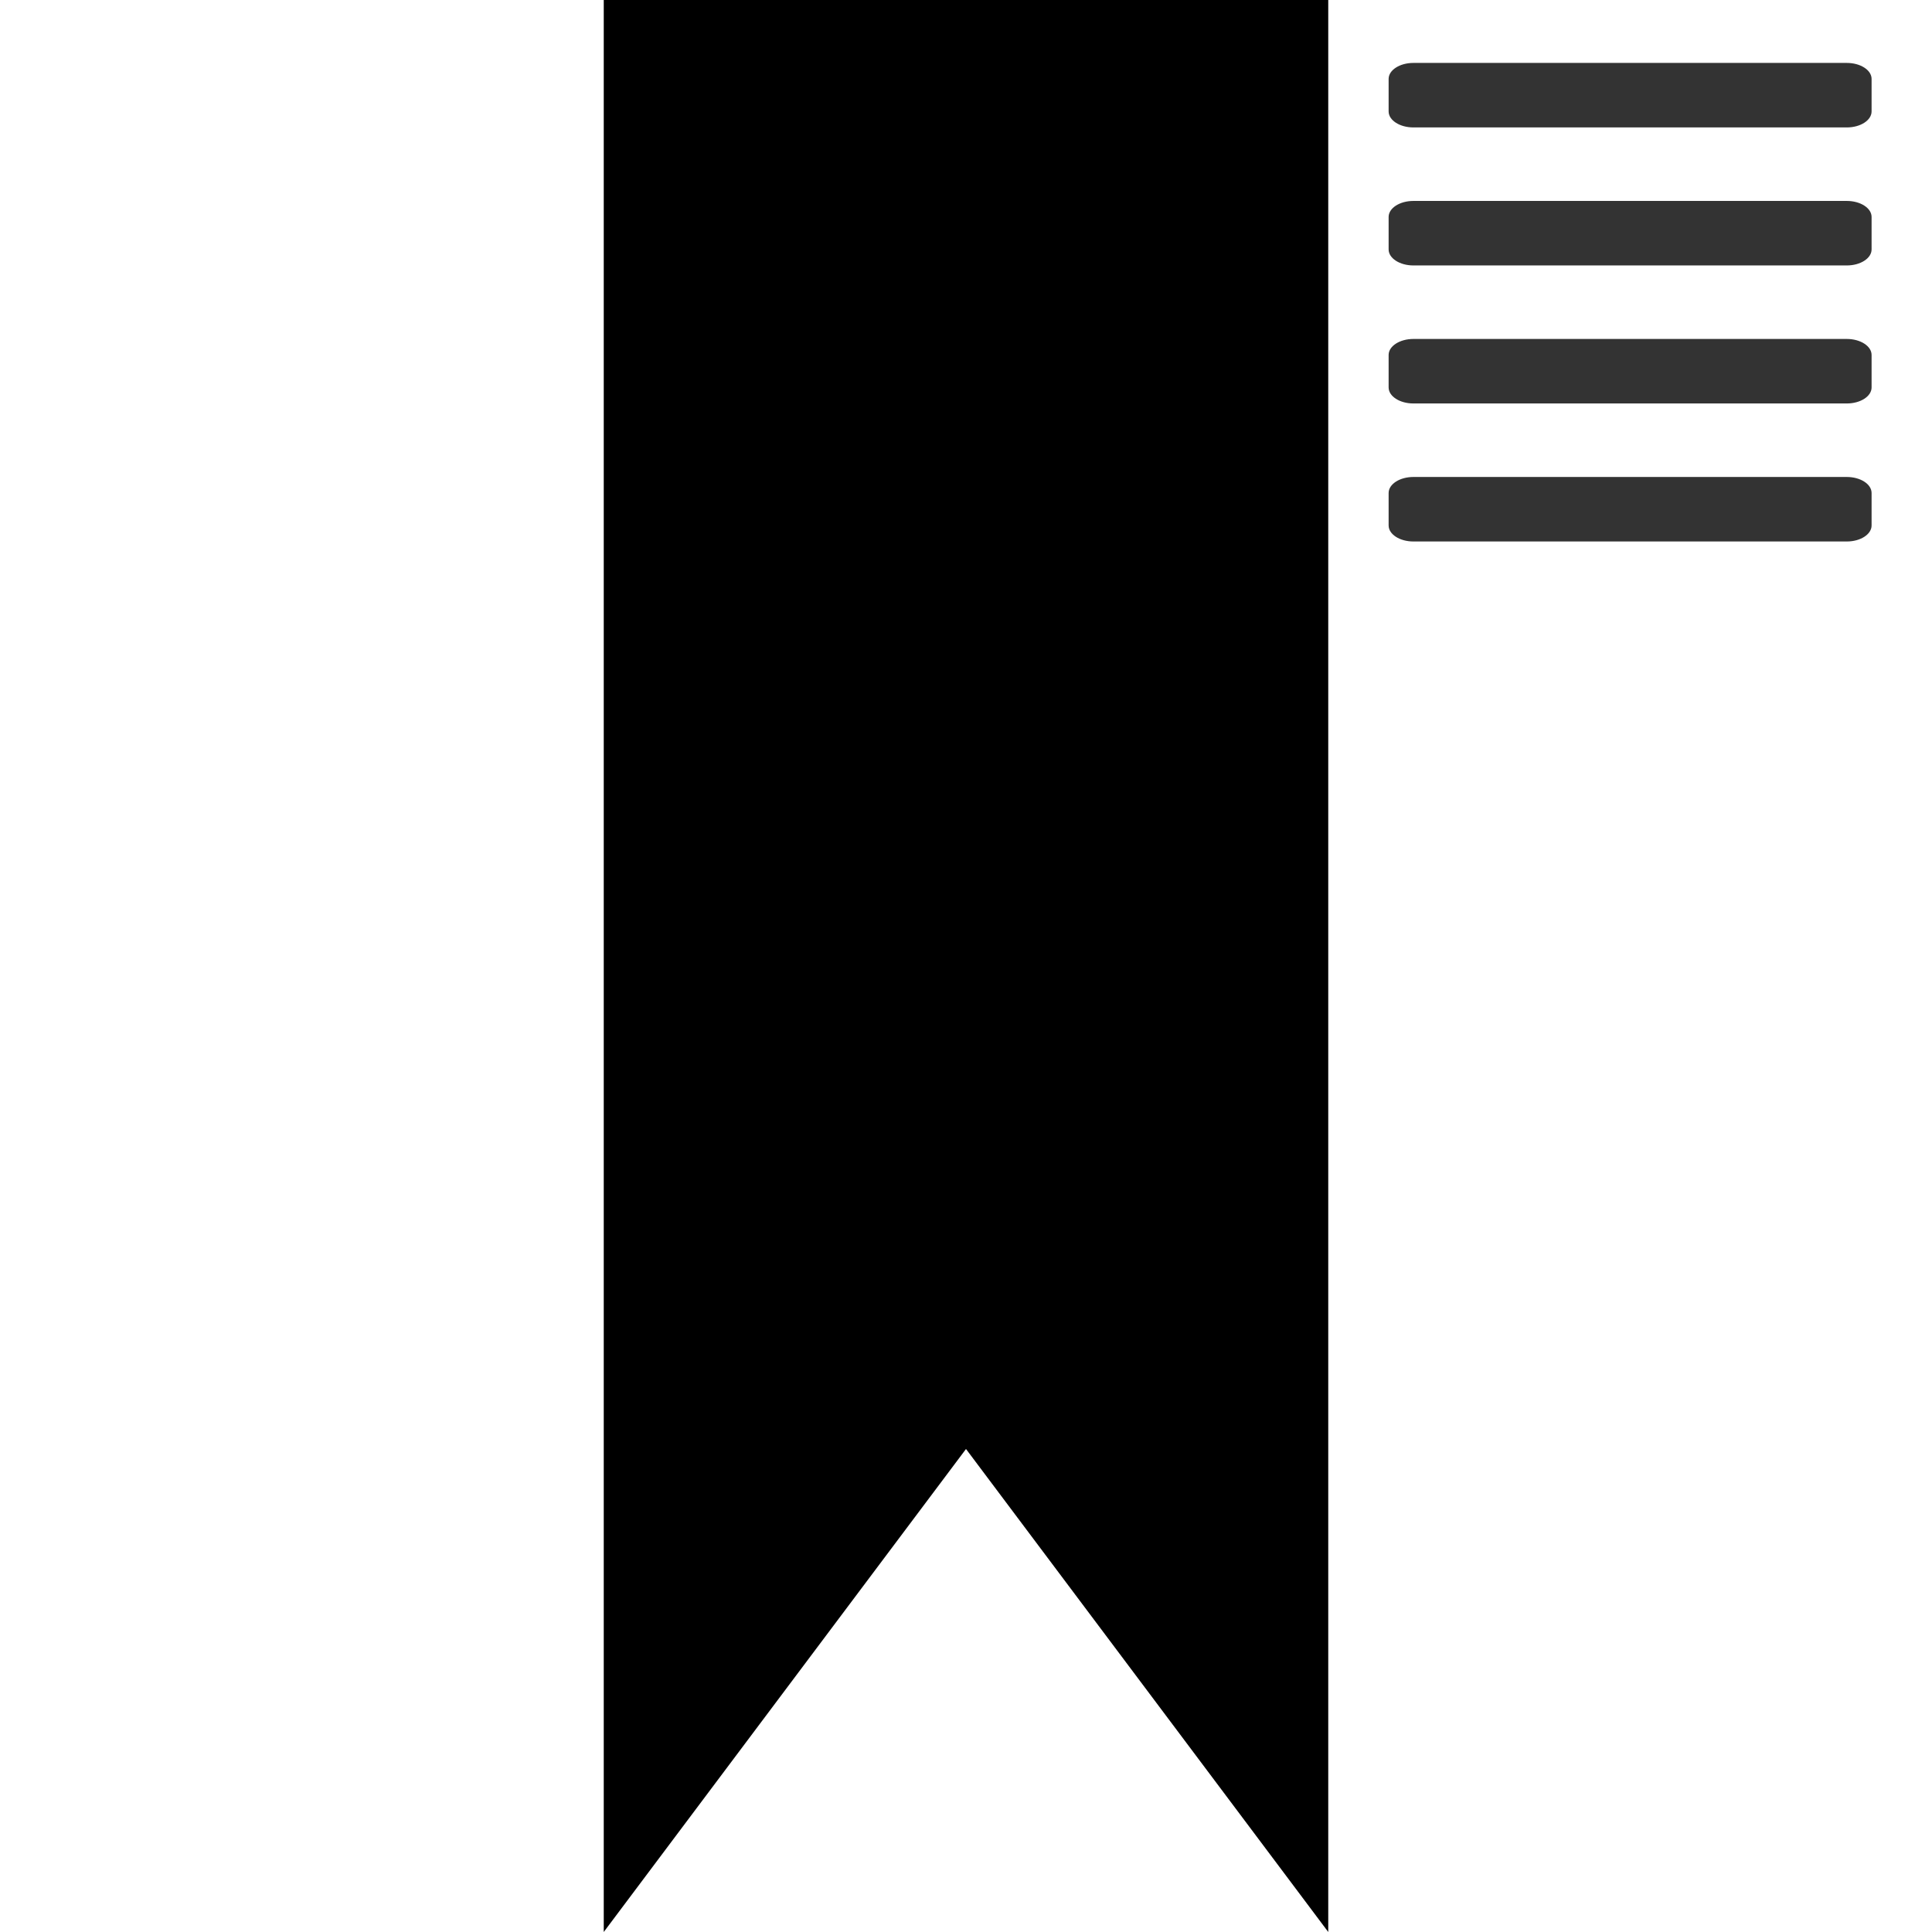
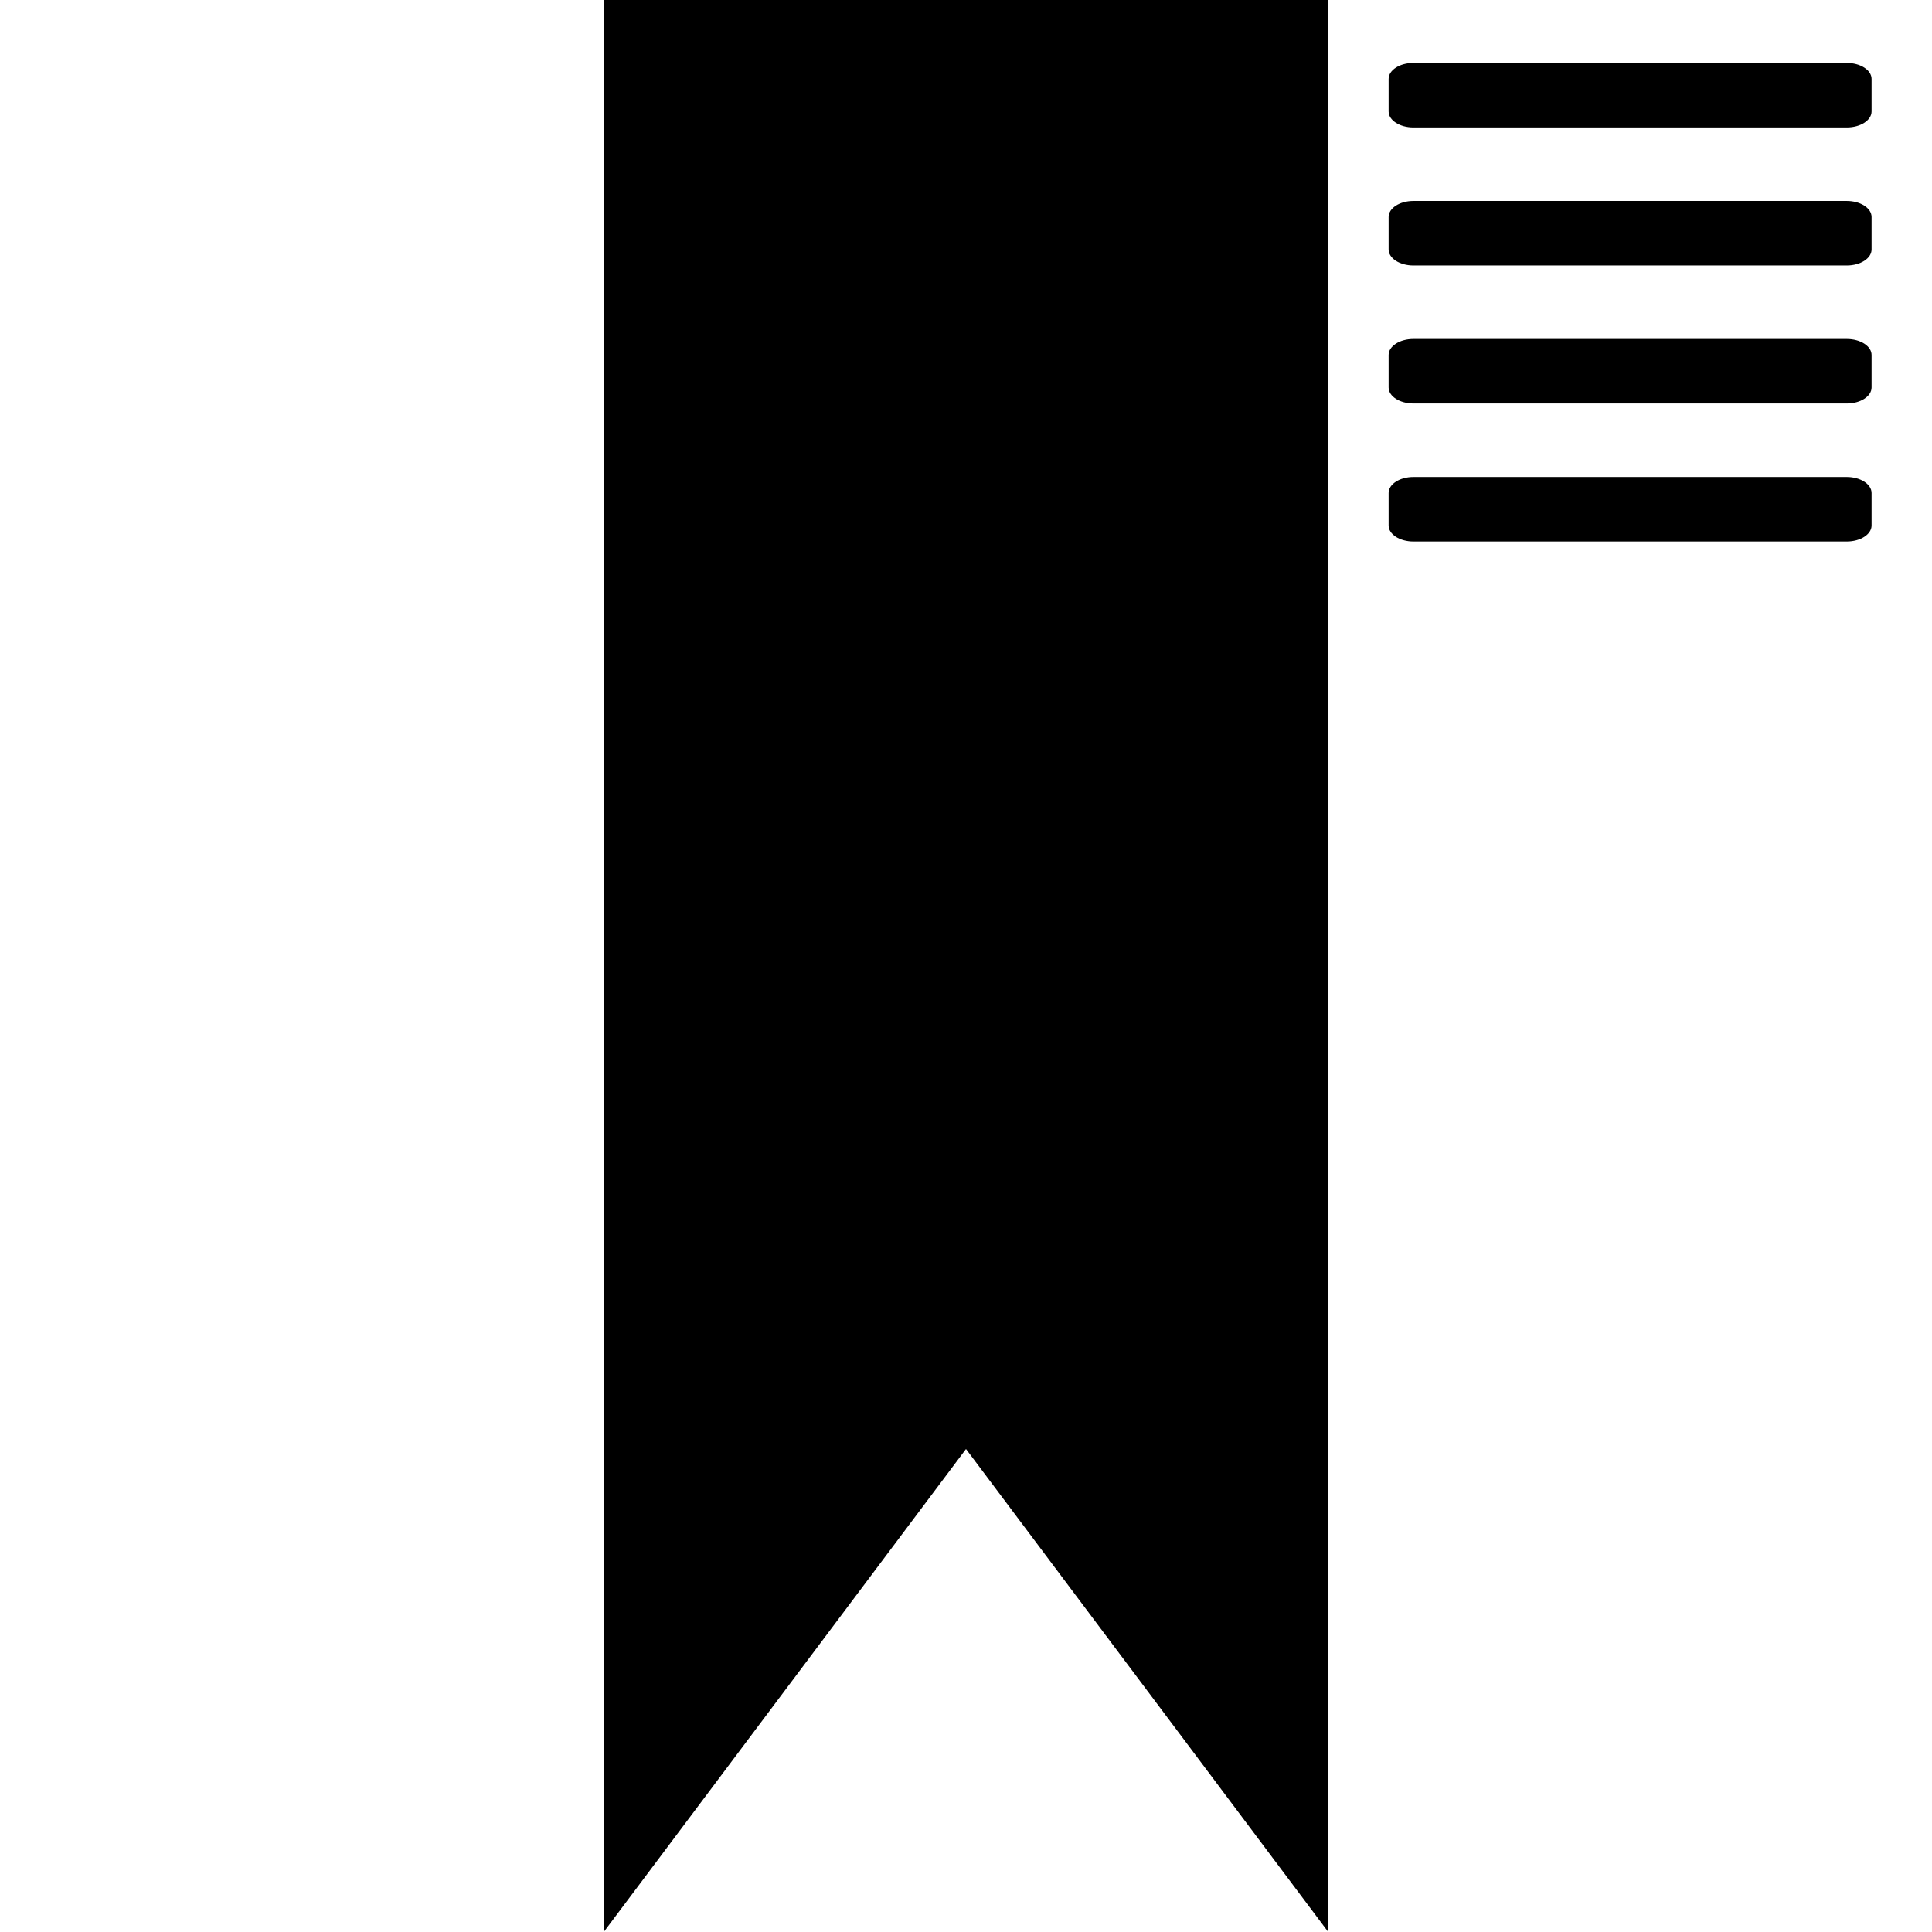
<svg xmlns="http://www.w3.org/2000/svg" width="128" height="128" id="svg2" version="1.1">
  <defs id="defs4">
    <linearGradient id="linearGradient4622">
      <stop id="stop4624" offset="0" style="stop-color:#dabce7;stop-opacity:1;" />
      <stop id="stop4626" offset="1" style="stop-color:#efe8ef;stop-opacity:1;" />
    </linearGradient>
  </defs>
  <g id="layer1" transform="translate(0,-924.3622)">
    <path style="fill:#000000;fill-opacity:1;stroke:none;opacity:1" d="m 40,924.362 48,0 0,128 -24,-32 -24,32 z" id="rect2433" />
-     <g id="g3467" transform="matrix(0.3430294,0,0,0.3287716,86.28236,923.2046)">
-       <rect style="opacity:0.8;fill:#000000;fill-opacity:1;stroke:none;stroke-width:3;stroke-miterlimit:4;stroke-dasharray:none;stroke-opacity:1" id="rect2429" width="93.279" height="13" x="16.668" y="16.201" ry="3.226" rx="4.789" />
-       <rect rx="4.789" ry="3.226" y="44.013" x="16.668" height="13" width="93.279" id="rect2431" style="opacity:0.8;fill:#000000;fill-opacity:1;stroke:none;stroke-width:3;stroke-miterlimit:4;stroke-dasharray:none;stroke-opacity:1" />
-       <rect style="opacity:0.8;fill:#000000;fill-opacity:1;stroke:none;stroke-width:3;stroke-miterlimit:4;stroke-dasharray:none;stroke-opacity:1" id="rect3471" width="93.279" height="13" x="16.668" y="99.639" ry="3.226" rx="4.789" />
-       <rect style="opacity:0.8;fill:#000000;fill-opacity:1;stroke:none;stroke-width:3;stroke-miterlimit:4;stroke-dasharray:none;stroke-opacity:1" id="rect2437" width="93.279" height="13" x="16.668" y="71.826" ry="3.226" rx="4.789" />
-     </g>
+     <rect rx="1.643" ry="1.061" y="928.531" x="92" height="4.274" width="31.997" id="rect2429" style="opacity:1;fill:#000000;fill-opacity:1;stroke:none;stroke-width:3;stroke-miterlimit:4;stroke-dasharray:none;stroke-opacity:1" />
+     <rect style="opacity:1;fill:#000000;fill-opacity:1;stroke:none;stroke-width:3;stroke-miterlimit:4;stroke-dasharray:none;stroke-opacity:1" id="rect2431" width="31.997" height="4.274" x="92" y="937.675" ry="1.061" rx="1.643" />
+     <rect rx="1.643" ry="1.061" y="955.963" x="92" height="4.274" width="31.997" id="rect3471" style="opacity:1;fill:#000000;fill-opacity:1;stroke:none;stroke-width:3;stroke-miterlimit:4;stroke-dasharray:none;stroke-opacity:1" />
+     <rect rx="1.643" ry="1.061" y="946.819" x="92" height="4.274" width="31.997" id="rect2437" style="opacity:1;fill:#000000;fill-opacity:1;stroke:none;stroke-width:3;stroke-miterlimit:4;stroke-dasharray:none;stroke-opacity:1" />
  </g>
</svg>
